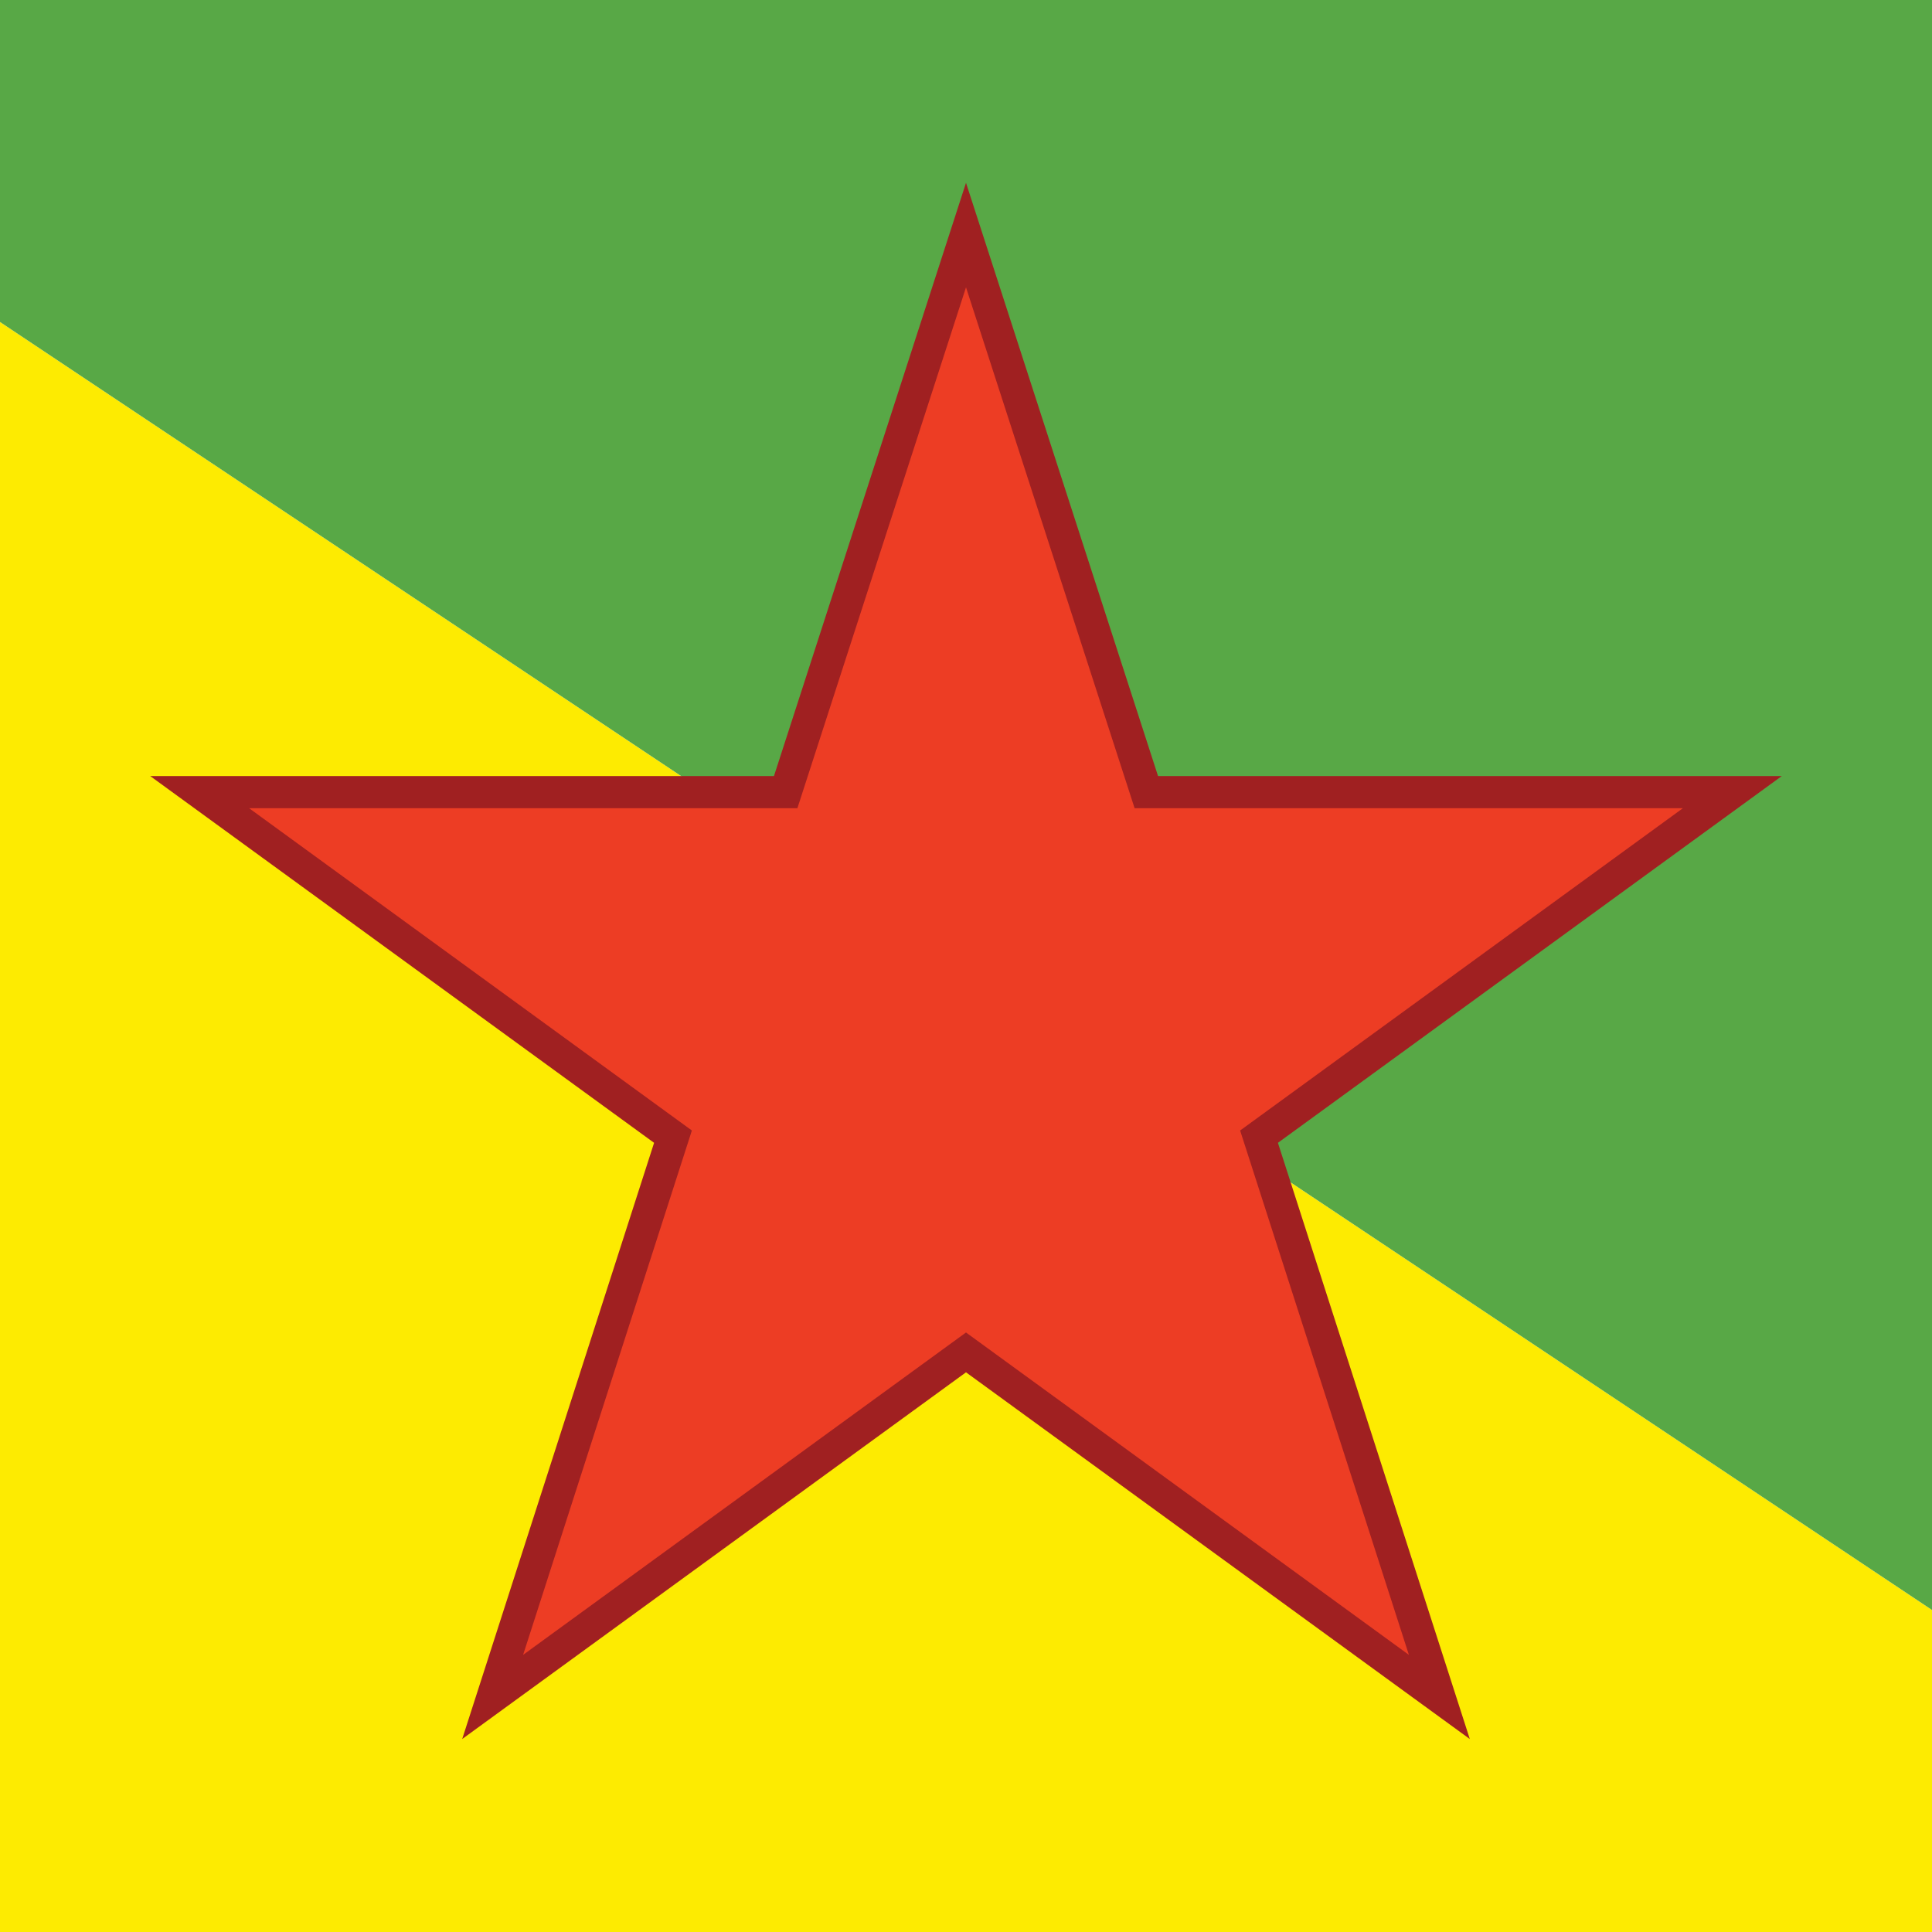
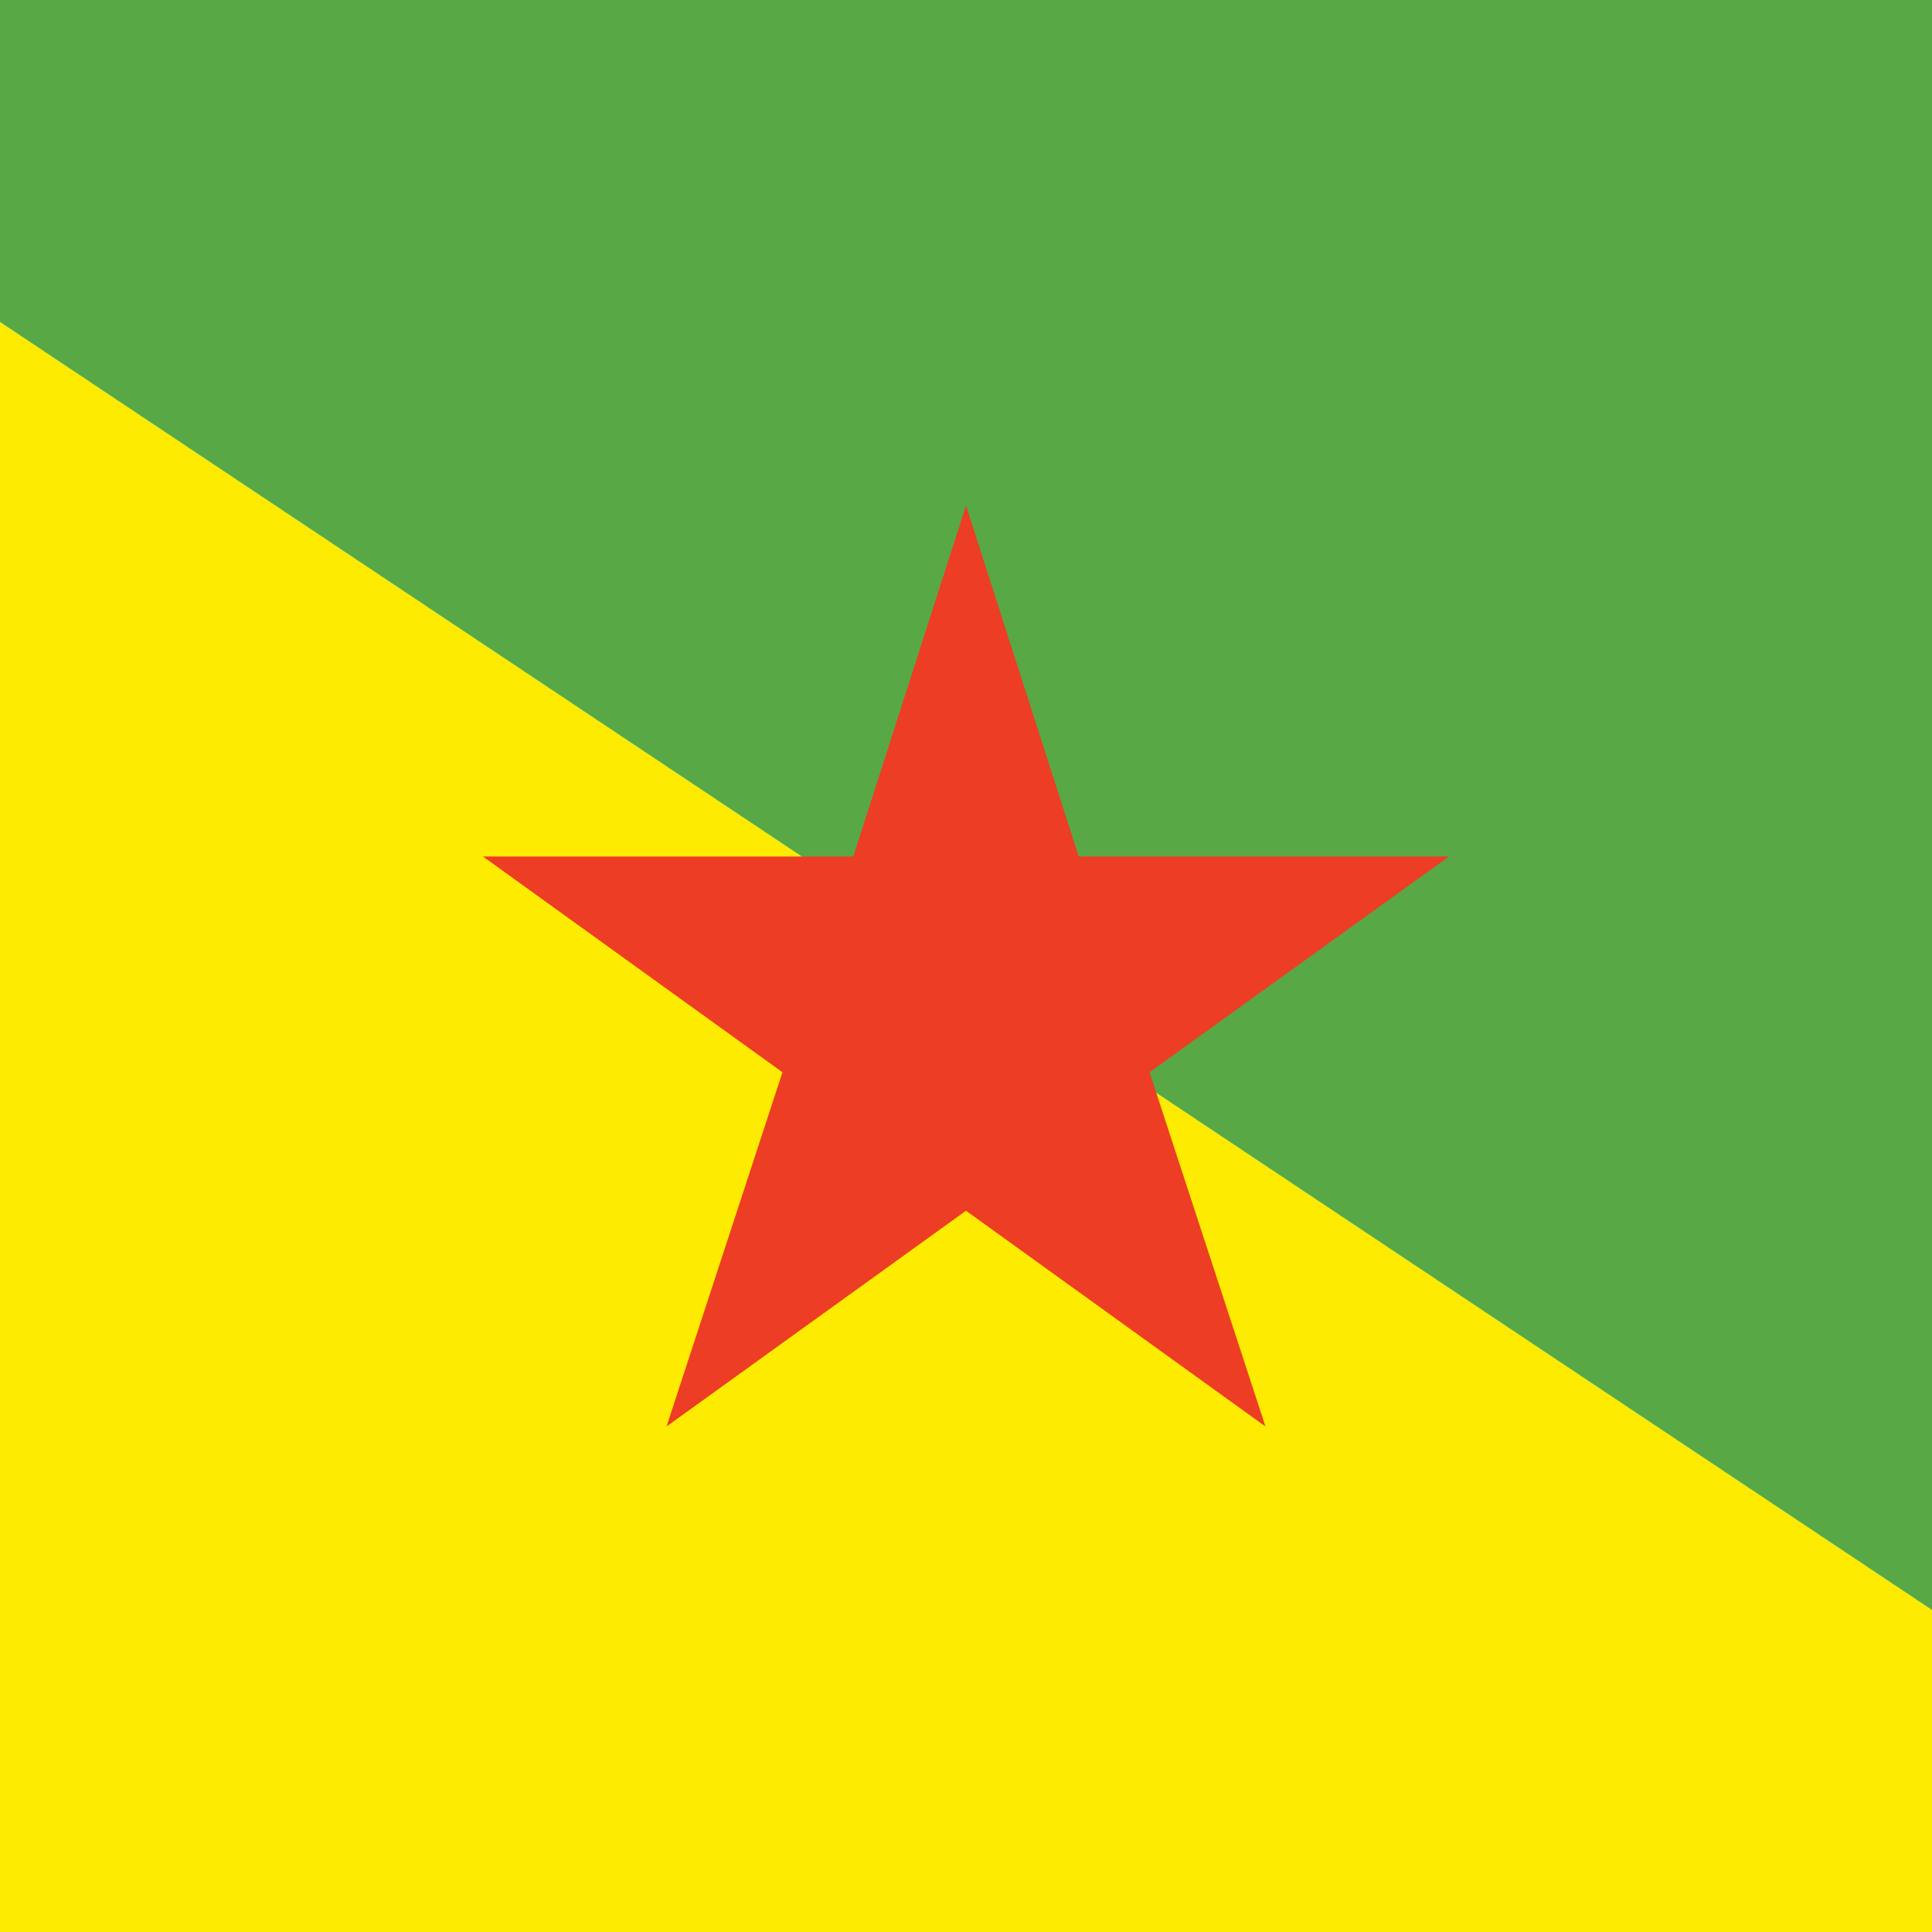
<svg xmlns="http://www.w3.org/2000/svg" version="1.1" viewBox="15 0 60 60">
  <polygon fill="#FDEB01" points="0,0 90,60 0,60 " />
  <polygon fill="#58A846" points="90,0 90,60 0,0 " />
-   <polygon fill="#ED3D24" stroke="#A02021" stroke-miterlimit="10" points="54.1,35.3 68.8,24.6 50.6,24.6 45,7.3 39.4,24.6 21.2,24.6 35.9,35.3 30.3,52.7 45,42 59.7,52.7 " />
+   <polygon fill="#ED3D24" points="50.7,33.3 60,26.6 48.5,26.6 45,15.7 41.5,26.6 30,26.6 39.3,33.3 35.7,44.3 45,37.6 54.3,44.3 " />
</svg>
